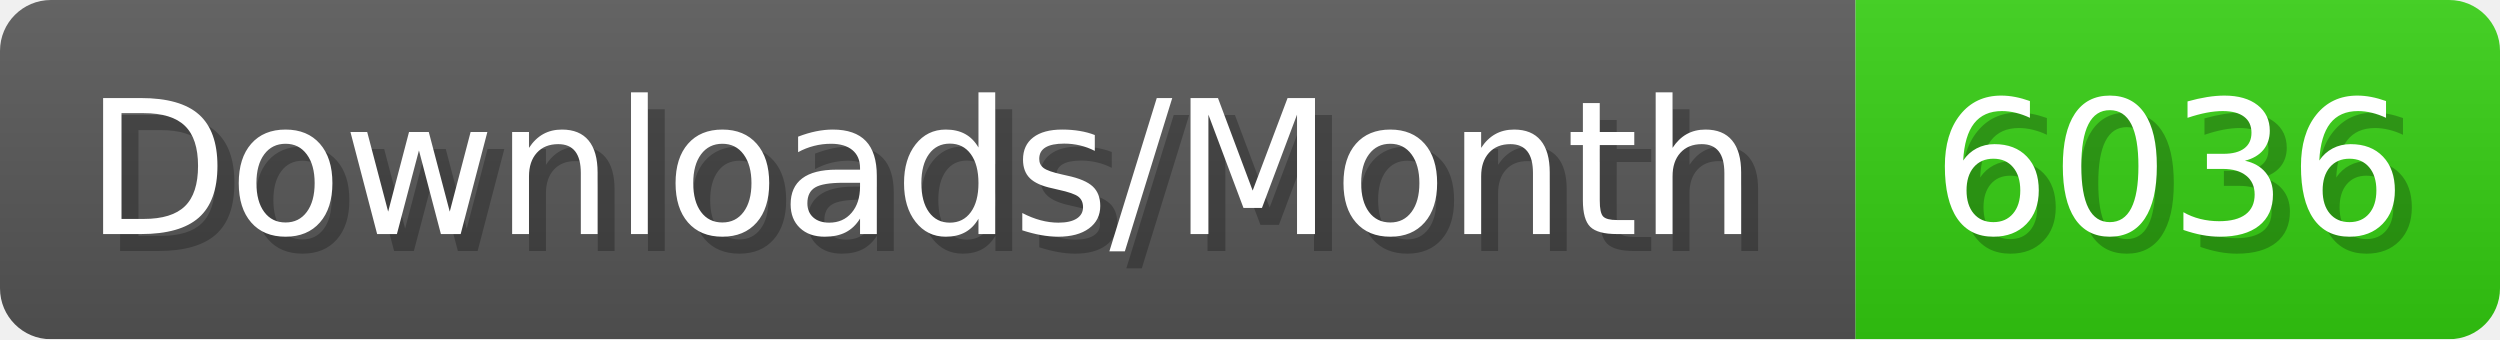
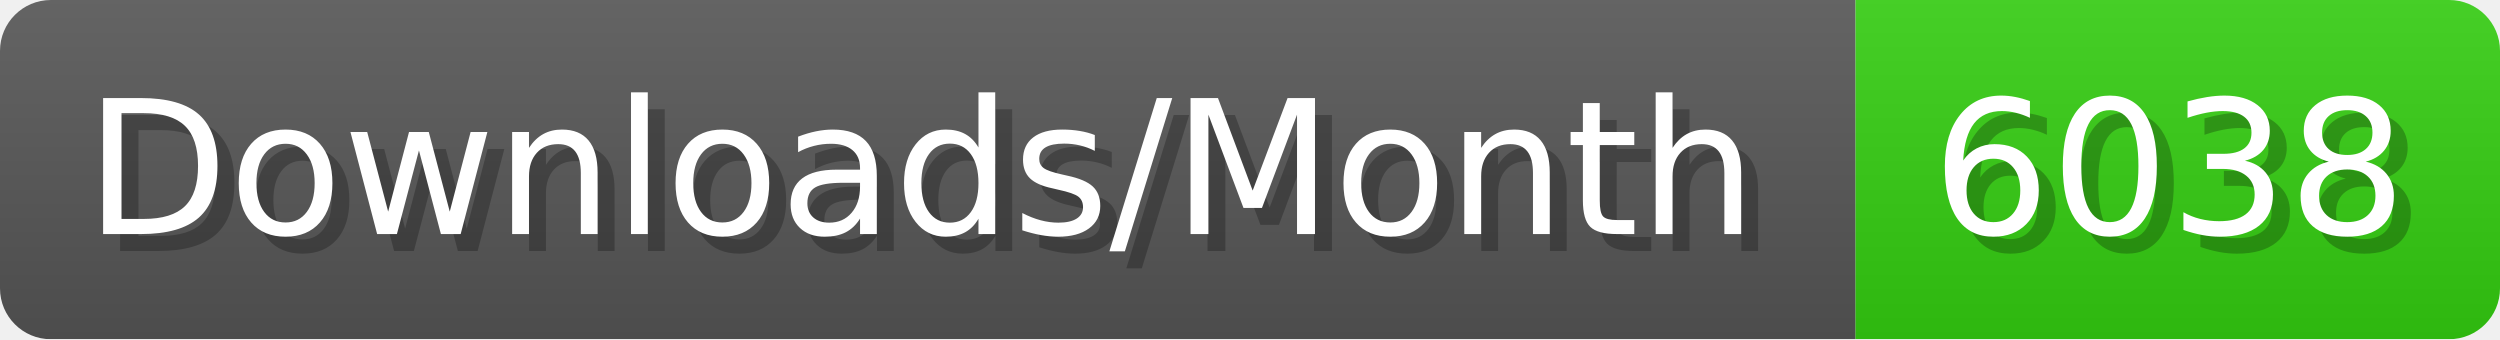
- <svg xmlns="http://www.w3.org/2000/svg" width="147.4" height="20" viewBox="0 0 1474 200" role="img" aria-label="Downloads/Month: 6036">
+ <svg xmlns="http://www.w3.org/2000/svg" width="147.4" height="20" viewBox="0 0 1474 200" role="img" aria-label="Downloads/Month: 6038">
  <linearGradient id="YlXUI" x2="0" y2="100%">
    <stop offset="0" stop-opacity=".1" stop-color="#EEE" />
    <stop offset="1" stop-opacity=".1" />
  </linearGradient>
  <mask id="JHhop">
    <rect width="1474" height="200" rx="30" fill="#FFF" />
  </mask>
  <g mask="url(#JHhop)">
    <rect width="1094" height="200" fill="#555" />
    <rect width="380" height="200" fill="#3C1" x="1094" />
    <rect width="1474" height="200" fill="url(#YlXUI)" />
  </g>
  <g aria-hidden="true" fill="#fff" text-anchor="start" font-family="Verdana,DejaVu Sans,sans-serif" font-size="110">
    <text x="60" y="148" textLength="994" fill="#000" opacity="0.25">Downloads/Month</text>
    <text x="50" y="138" textLength="994">Downloads/Month</text>
-     <text x="1149" y="148" textLength="280" fill="#000" opacity="0.25">6036</text>
-     <text x="1139" y="138" textLength="280">6036</text>
+     <text x="1149" y="148" textLength="280" fill="#000" opacity="0.25">6038</text>
+     <text x="1139" y="138" textLength="280">6038</text>
  </g>
</svg>
